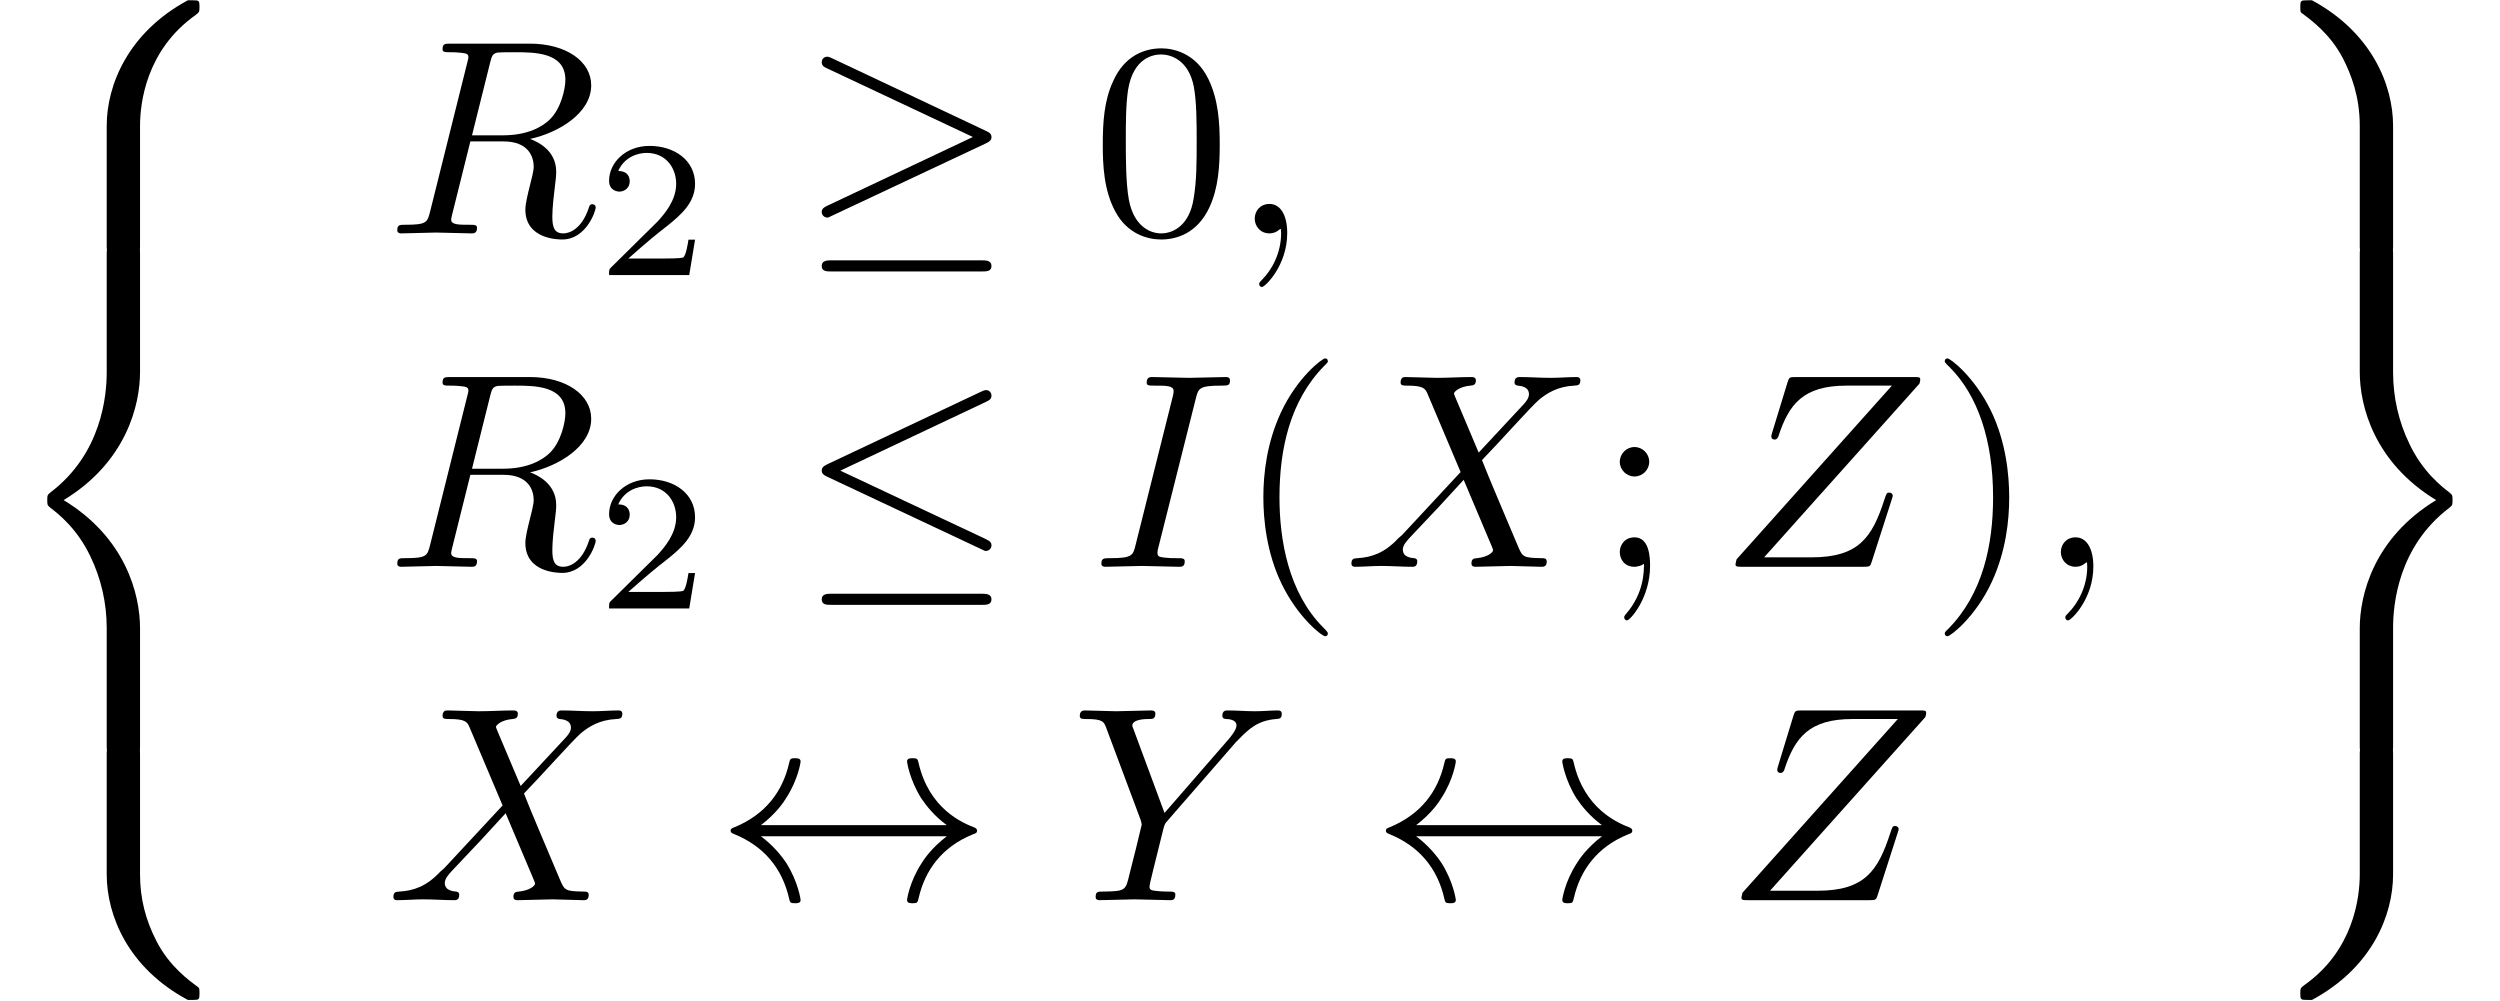
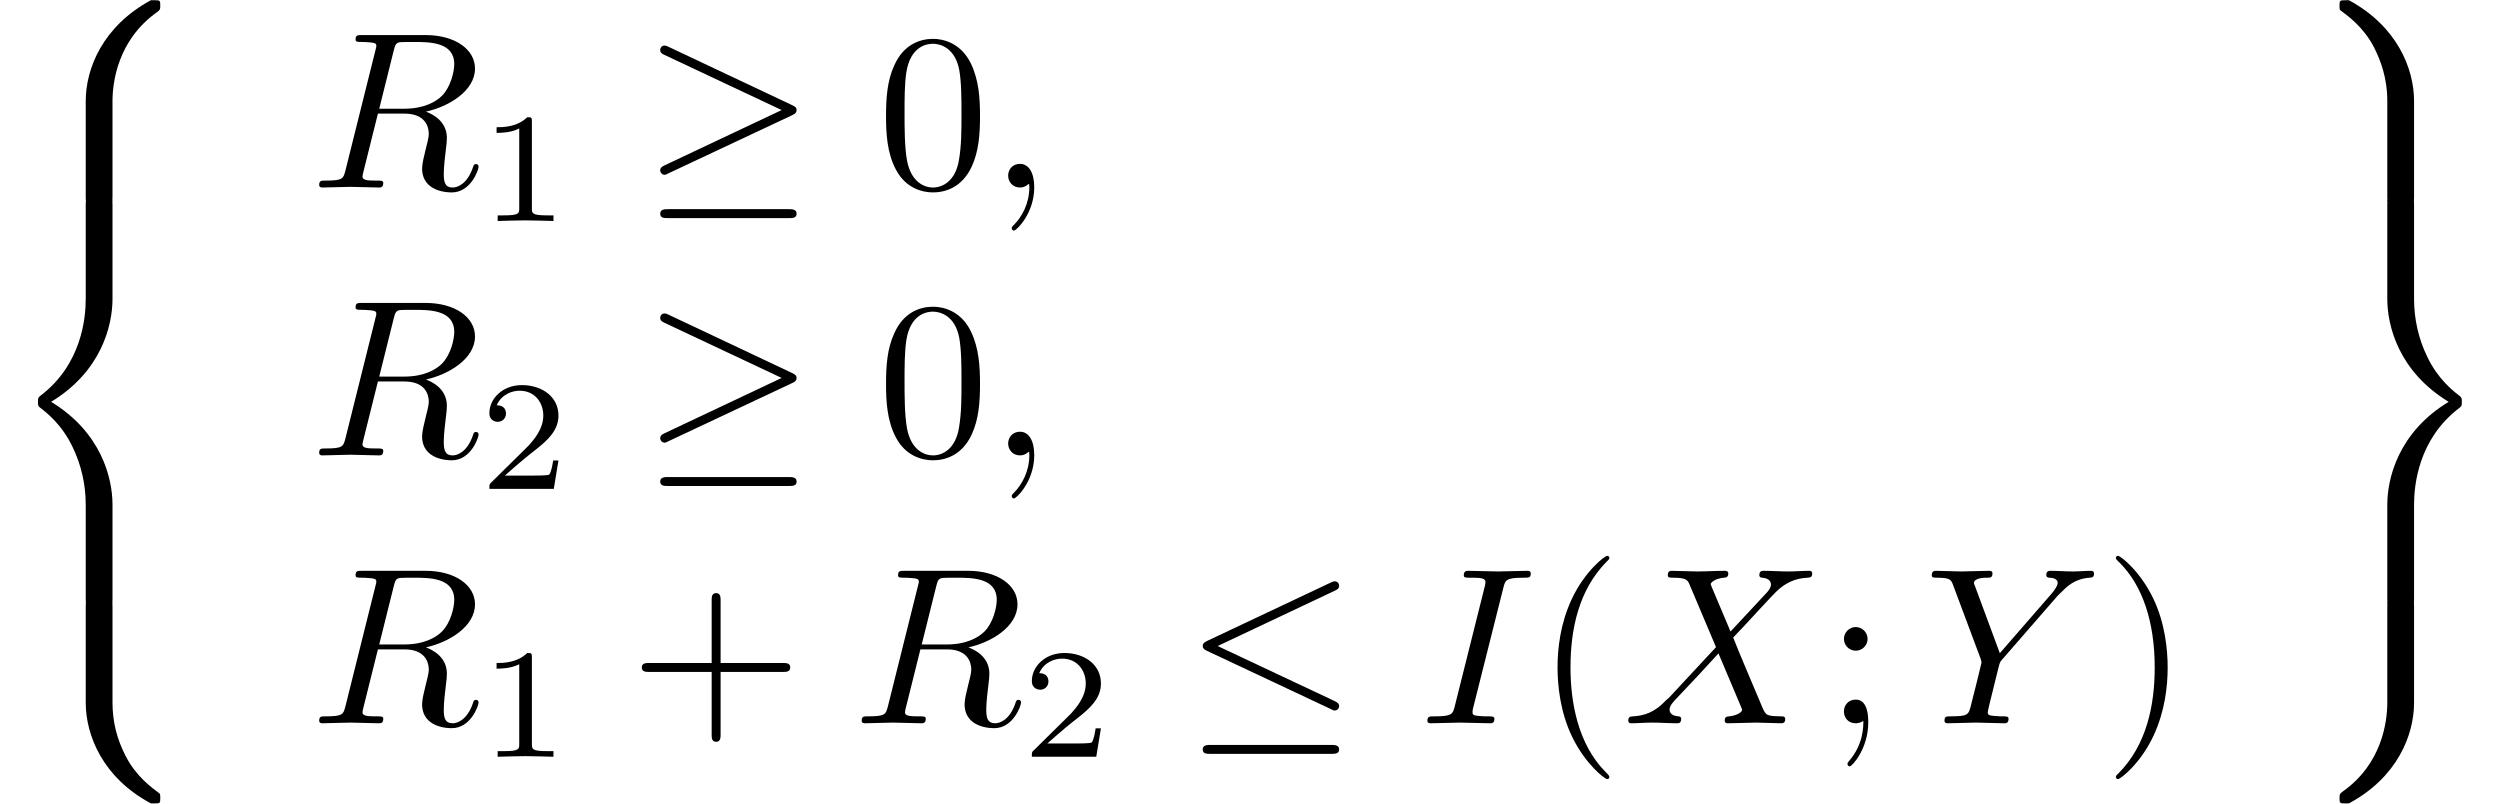
- <svg xmlns="http://www.w3.org/2000/svg" xmlns:xlink="http://www.w3.org/1999/xlink" version="1.1" width="112.953pt" height="45.191pt" viewBox="160.061 -45.191 112.953 45.191">
+ <svg xmlns="http://www.w3.org/2000/svg" xmlns:xlink="http://www.w3.org/1999/xlink" version="1.1" width="140.582pt" height="45.191pt" viewBox="146.247 -45.191 140.582 45.191">
  <defs>
    <path id="g4-56" d="M5.021 4.513C5.021 3.696 5.24 1.793 7.014 .538C7.143 .438 7.153 .428 7.153 .249C7.153 .02 7.143 .01 6.894 .01H6.735C4.593 1.166 3.826 3.049 3.826 4.513V8.797C3.826 9.056 3.836 9.066 4.105 9.066H4.742C5.011 9.066 5.021 9.056 5.021 8.797V4.513Z" />
    <path id="g4-57" d="M3.826 8.797C3.826 9.056 3.836 9.066 4.105 9.066H4.742C5.011 9.066 5.021 9.056 5.021 8.797V4.513C5.021 3.049 4.254 1.166 2.112 .01H1.963C1.704 .01 1.694 .02 1.694 .249C1.694 .428 1.704 .438 1.743 .468C2.052 .697 2.77 1.205 3.238 2.122C3.507 2.66 3.826 3.437 3.826 4.513V8.797Z" />
    <path id="g4-58" d="M6.894 8.956C7.143 8.956 7.153 8.946 7.153 8.717C7.153 8.538 7.143 8.528 7.103 8.498C6.795 8.269 6.077 7.761 5.609 6.844C5.22 6.087 5.021 5.32 5.021 4.453V.169C5.021-.09 5.011-.1 4.742-.1H4.105C3.836-.1 3.826-.09 3.826 .169V4.453C3.826 5.928 4.593 7.811 6.735 8.956H6.894Z" />
    <path id="g4-59" d="M3.826 4.453C3.826 5.32 3.587 7.193 1.833 8.428C1.704 8.528 1.694 8.538 1.694 8.717C1.694 8.946 1.704 8.956 1.963 8.956H2.112C4.264 7.801 5.021 5.918 5.021 4.453V.169C5.021-.09 5.011-.1 4.742-.1H4.105C3.836-.1 3.826-.09 3.826 .169V4.453Z" />
    <path id="g4-60" d="M3.826 17.763C3.826 18.022 3.836 18.032 4.105 18.032H4.742C5.011 18.032 5.021 18.022 5.021 17.763V13.559C5.021 12.354 4.513 10.321 2.281 8.966C4.533 7.601 5.021 5.549 5.021 4.374V.169C5.021-.09 5.011-.1 4.742-.1H4.105C3.836-.1 3.826-.09 3.826 .169V4.384C3.826 5.22 3.646 7.293 1.813 8.687C1.704 8.777 1.694 8.787 1.694 8.966S1.704 9.156 1.813 9.245C2.072 9.445 2.76 9.973 3.238 10.979C3.626 11.776 3.826 12.663 3.826 13.549V17.763Z" />
    <path id="g4-61" d="M5.021 13.549C5.021 12.712 5.2 10.64 7.034 9.245C7.143 9.156 7.153 9.146 7.153 8.966S7.143 8.777 7.034 8.687C6.775 8.488 6.087 7.96 5.609 6.954C5.22 6.157 5.021 5.27 5.021 4.384V.169C5.021-.09 5.011-.1 4.742-.1H4.105C3.836-.1 3.826-.09 3.826 .169V4.374C3.826 5.579 4.334 7.611 6.565 8.966C4.314 10.331 3.826 12.384 3.826 13.559V17.763C3.826 18.022 3.836 18.032 4.105 18.032H4.742C5.011 18.032 5.021 18.022 5.021 17.763V13.549Z" />
-     <path id="g0-20" d="M6.725-5.918C6.834-5.968 6.914-6.017 6.914-6.137C6.914-6.247 6.834-6.336 6.715-6.336C6.665-6.336 6.575-6.296 6.535-6.276L1.026-3.676C.857-3.597 .827-3.527 .827-3.447C.827-3.357 .887-3.288 1.026-3.228L6.535-.638C6.665-.568 6.685-.568 6.715-.568C6.824-.568 6.914-.658 6.914-.767C6.914-.857 6.874-.917 6.705-.996L1.494-3.447L6.725-5.918ZM6.565 1.365C6.735 1.365 6.914 1.365 6.914 1.166S6.705 .966 6.555 .966H1.186C1.036 .966 .827 .966 .827 1.166S1.006 1.365 1.176 1.365H6.565Z" />
-     <path id="g0-21" d="M6.715-3.228C6.854-3.288 6.914-3.357 6.914-3.447C6.914-3.547 6.874-3.606 6.715-3.676L1.225-6.267C1.086-6.336 1.046-6.336 1.026-6.336C.907-6.336 .827-6.247 .827-6.137C.827-6.017 .907-5.968 1.016-5.918L6.247-3.457L1.036-.996C.837-.907 .827-.827 .827-.767C.827-.658 .917-.568 1.026-.568C1.056-.568 1.076-.568 1.205-.638L6.715-3.228ZM6.565 1.365C6.735 1.365 6.914 1.365 6.914 1.166S6.705 .966 6.555 .966H1.186C1.036 .966 .827 .966 .827 1.166S1.006 1.365 1.176 1.365H6.565Z" />
-     <path id="g0-36" d="M1.644-2.69C2.192-3.108 2.461-3.517 2.54-3.646C2.989-4.334 3.068-4.961 3.068-4.971C3.068-5.091 2.949-5.091 2.869-5.091C2.7-5.091 2.69-5.071 2.65-4.892C2.421-3.915 1.833-3.088 .707-2.62C.598-2.58 .558-2.56 .558-2.491S.608-2.401 .707-2.361C1.743-1.933 2.411-1.156 2.66-.04C2.69 .08 2.7 .11 2.869 .11C2.949 .11 3.068 .11 3.068-.01C3.068-.03 2.979-.658 2.56-1.325C2.361-1.624 2.072-1.973 1.644-2.291H8.309C7.761-1.873 7.492-1.465 7.412-1.335C6.964-.648 6.884-.02 6.884-.01C6.884 .11 7.004 .11 7.083 .11C7.253 .11 7.263 .09 7.303-.09C7.532-1.066 8.12-1.903 9.245-2.361C9.365-2.401 9.395-2.421 9.395-2.491S9.335-2.59 9.315-2.6C8.877-2.77 7.671-3.268 7.293-4.941C7.263-5.061 7.253-5.091 7.083-5.091C7.004-5.091 6.884-5.091 6.884-4.971C6.884-4.951 6.974-4.324 7.392-3.656C7.592-3.357 7.88-3.009 8.309-2.69H1.644Z" />
+     <path id="g3-49" d="M2.336-4.435C2.336-4.624 2.322-4.631 2.127-4.631C1.681-4.191 1.046-4.184 .76-4.184V-3.933C.928-3.933 1.388-3.933 1.771-4.129V-.572C1.771-.342 1.771-.251 1.074-.251H.809V0C.934-.007 1.792-.028 2.05-.028C2.267-.028 3.145-.007 3.299 0V-.251H3.034C2.336-.251 2.336-.342 2.336-.572V-4.435Z" />
    <path id="g3-50" d="M3.522-1.269H3.285C3.264-1.116 3.194-.704 3.103-.635C3.048-.593 2.511-.593 2.413-.593H1.13C1.862-1.241 2.106-1.437 2.525-1.764C3.041-2.176 3.522-2.608 3.522-3.271C3.522-4.115 2.783-4.631 1.89-4.631C1.025-4.631 .439-4.024 .439-3.382C.439-3.027 .739-2.992 .809-2.992C.976-2.992 1.179-3.11 1.179-3.361C1.179-3.487 1.13-3.731 .767-3.731C.983-4.226 1.458-4.38 1.785-4.38C2.483-4.38 2.845-3.836 2.845-3.271C2.845-2.664 2.413-2.183 2.19-1.932L.509-.272C.439-.209 .439-.195 .439 0H3.313L3.522-1.269Z" />
    <path id="g1-59" d="M2.022-.01C2.022-.667 1.773-1.056 1.385-1.056C1.056-1.056 .857-.807 .857-.528C.857-.259 1.056 0 1.385 0C1.504 0 1.634-.04 1.733-.13C1.763-.149 1.773-.159 1.783-.159S1.803-.149 1.803-.01C1.803 .727 1.455 1.325 1.126 1.654C1.016 1.763 1.016 1.783 1.016 1.813C1.016 1.883 1.066 1.923 1.116 1.923C1.225 1.923 2.022 1.156 2.022-.01Z" />
    <path id="g1-73" d="M3.726-6.037C3.816-6.396 3.846-6.496 4.633-6.496C4.872-6.496 4.951-6.496 4.951-6.685C4.951-6.804 4.842-6.804 4.802-6.804C4.513-6.804 3.776-6.775 3.487-6.775C3.188-6.775 2.461-6.804 2.162-6.804C2.092-6.804 1.963-6.804 1.963-6.605C1.963-6.496 2.052-6.496 2.242-6.496C2.66-6.496 2.929-6.496 2.929-6.306C2.929-6.257 2.929-6.237 2.909-6.147L1.564-.777C1.474-.408 1.445-.309 .658-.309C.428-.309 .339-.309 .339-.11C.339 0 .458 0 .488 0C.777 0 1.504-.03 1.793-.03C2.092-.03 2.829 0 3.128 0C3.208 0 3.328 0 3.328-.189C3.328-.309 3.248-.309 3.029-.309C2.849-.309 2.8-.309 2.6-.329C2.391-.349 2.351-.389 2.351-.498C2.351-.578 2.371-.658 2.391-.727L3.726-6.037Z" />
    <path id="g1-82" d="M3.736-6.117C3.796-6.356 3.826-6.456 4.015-6.486C4.105-6.496 4.423-6.496 4.623-6.496C5.33-6.496 6.436-6.496 6.436-5.509C6.436-5.171 6.276-4.483 5.888-4.095C5.629-3.836 5.101-3.517 4.204-3.517H3.088L3.736-6.117ZM5.171-3.387C6.177-3.606 7.362-4.304 7.362-5.31C7.362-6.167 6.466-6.804 5.161-6.804H2.321C2.122-6.804 2.032-6.804 2.032-6.605C2.032-6.496 2.122-6.496 2.311-6.496C2.331-6.496 2.521-6.496 2.69-6.476C2.869-6.456 2.959-6.446 2.959-6.316C2.959-6.276 2.949-6.247 2.919-6.127L1.584-.777C1.484-.389 1.465-.309 .677-.309C.498-.309 .408-.309 .408-.11C.408 0 .528 0 .548 0C.827 0 1.524-.03 1.803-.03S2.79 0 3.068 0C3.148 0 3.268 0 3.268-.199C3.268-.309 3.178-.309 2.989-.309C2.62-.309 2.341-.309 2.341-.488C2.341-.548 2.361-.598 2.371-.658L3.029-3.298H4.214C5.121-3.298 5.3-2.74 5.3-2.391C5.3-2.242 5.22-1.933 5.161-1.704C5.091-1.425 5.001-1.056 5.001-.857C5.001 .219 6.197 .219 6.326 .219C7.173 .219 7.522-.787 7.522-.927C7.522-1.046 7.412-1.046 7.402-1.046C7.313-1.046 7.293-.976 7.273-.907C7.024-.169 6.595 0 6.366 0C6.037 0 5.968-.219 5.968-.608C5.968-.917 6.027-1.425 6.067-1.743C6.087-1.883 6.107-2.072 6.107-2.212C6.107-2.979 5.44-3.288 5.171-3.387Z" />
    <path id="g1-88" d="M4.832-4.095L3.995-6.077C3.965-6.157 3.945-6.197 3.945-6.207C3.945-6.267 4.115-6.456 4.533-6.496C4.633-6.506 4.732-6.516 4.732-6.685C4.732-6.804 4.613-6.804 4.583-6.804C4.174-6.804 3.746-6.775 3.328-6.775C3.078-6.775 2.461-6.804 2.212-6.804C2.152-6.804 2.032-6.804 2.032-6.605C2.032-6.496 2.132-6.496 2.262-6.496C2.859-6.496 2.919-6.396 3.009-6.177L4.184-3.397L2.082-1.136L1.953-1.026C1.465-.498 .996-.339 .488-.309C.359-.299 .269-.299 .269-.11C.269-.1 .269 0 .399 0C.697 0 1.026-.03 1.335-.03C1.704-.03 2.092 0 2.451 0C2.511 0 2.63 0 2.63-.199C2.63-.299 2.531-.309 2.511-.309C2.421-.319 2.112-.339 2.112-.618C2.112-.777 2.262-.936 2.381-1.066L3.397-2.142L4.294-3.118L5.3-.737C5.34-.628 5.35-.618 5.35-.598C5.35-.518 5.161-.349 4.772-.309C4.663-.299 4.573-.289 4.573-.12C4.573 0 4.682 0 4.722 0C5.001 0 5.699-.03 5.978-.03C6.227-.03 6.834 0 7.083 0C7.153 0 7.273 0 7.273-.189C7.273-.309 7.173-.309 7.093-.309C6.426-.319 6.406-.349 6.237-.747C5.848-1.674 5.181-3.228 4.951-3.826C5.629-4.523 6.675-5.709 6.994-5.988C7.283-6.227 7.661-6.466 8.259-6.496C8.389-6.506 8.478-6.506 8.478-6.695C8.478-6.705 8.478-6.804 8.349-6.804C8.05-6.804 7.721-6.775 7.412-6.775C7.044-6.775 6.665-6.804 6.306-6.804C6.247-6.804 6.117-6.804 6.117-6.605C6.117-6.535 6.167-6.506 6.237-6.496C6.326-6.486 6.635-6.466 6.635-6.187C6.635-6.047 6.526-5.918 6.446-5.828L4.832-4.095Z" />
    <path id="g1-89" d="M5.948-5.669L6.087-5.808C6.386-6.107 6.715-6.446 7.392-6.496C7.502-6.506 7.592-6.506 7.592-6.685C7.592-6.765 7.542-6.804 7.462-6.804C7.203-6.804 6.914-6.775 6.645-6.775C6.316-6.775 5.968-6.804 5.649-6.804C5.589-6.804 5.46-6.804 5.46-6.615C5.46-6.506 5.559-6.496 5.609-6.496C5.679-6.496 5.968-6.476 5.968-6.267C5.968-6.097 5.738-5.838 5.699-5.788L3.387-3.128L2.291-6.087C2.232-6.227 2.232-6.247 2.232-6.257C2.232-6.496 2.72-6.496 2.819-6.496C2.959-6.496 3.059-6.496 3.059-6.695C3.059-6.804 2.939-6.804 2.909-6.804C2.63-6.804 1.933-6.775 1.654-6.775C1.405-6.775 .787-6.804 .538-6.804C.478-6.804 .349-6.804 .349-6.605C.349-6.496 .448-6.496 .578-6.496C1.176-6.496 1.215-6.406 1.305-6.157L2.531-2.879C2.54-2.849 2.57-2.74 2.57-2.71S2.172-1.076 2.122-.897C1.993-.349 1.983-.319 1.186-.309C.996-.309 .917-.309 .917-.11C.917 0 1.036 0 1.056 0C1.335 0 2.032-.03 2.311-.03S3.308 0 3.587 0C3.656 0 3.776 0 3.776-.199C3.776-.309 3.686-.309 3.497-.309C3.477-.309 3.288-.309 3.118-.329C2.909-.349 2.849-.369 2.849-.488C2.849-.558 2.939-.907 2.989-1.116L3.337-2.521C3.387-2.71 3.397-2.74 3.477-2.829L5.948-5.669Z" />
-     <path id="g1-90" d="M7.173-6.565C7.183-6.605 7.203-6.655 7.203-6.715C7.203-6.804 7.153-6.804 6.954-6.804H2.75C2.511-6.804 2.501-6.795 2.441-6.605L1.893-4.812C1.873-4.762 1.863-4.692 1.863-4.672C1.863-4.663 1.863-4.563 1.983-4.563C2.072-4.563 2.092-4.633 2.112-4.663C2.491-5.838 3.009-6.496 4.563-6.496H6.187L.618-.269C.618-.259 .578-.12 .578-.09C.578 0 .648 0 .827 0H5.161C5.4 0 5.41-.01 5.469-.199L6.177-2.401C6.187-2.441 6.217-2.511 6.217-2.55C6.217-2.6 6.177-2.66 6.087-2.66S5.988-2.62 5.918-2.411C5.479-1.056 5.001-.339 3.308-.339H1.604L7.173-6.565Z" />
+     <path id="g0-20" d="M6.725-5.918C6.834-5.968 6.914-6.017 6.914-6.137C6.914-6.247 6.834-6.336 6.715-6.336C6.665-6.336 6.575-6.296 6.535-6.276L1.026-3.676C.857-3.597 .827-3.527 .827-3.447C.827-3.357 .887-3.288 1.026-3.228L6.535-.638C6.665-.568 6.685-.568 6.715-.568C6.824-.568 6.914-.658 6.914-.767C6.914-.857 6.874-.917 6.705-.996L1.494-3.447L6.725-5.918ZM6.565 1.365C6.735 1.365 6.914 1.365 6.914 1.166S6.705 .966 6.555 .966H1.186C1.036 .966 .827 .966 .827 1.166S1.006 1.365 1.176 1.365H6.565Z" />
+     <path id="g0-21" d="M6.715-3.228C6.854-3.288 6.914-3.357 6.914-3.447C6.914-3.547 6.874-3.606 6.715-3.676L1.225-6.267C1.086-6.336 1.046-6.336 1.026-6.336C.907-6.336 .827-6.247 .827-6.137C.827-6.017 .907-5.968 1.016-5.918L6.247-3.457L1.036-.996C.837-.907 .827-.827 .827-.767C.827-.658 .917-.568 1.026-.568C1.056-.568 1.076-.568 1.205-.638L6.715-3.228ZM6.565 1.365C6.735 1.365 6.914 1.365 6.914 1.166S6.705 .966 6.555 .966H1.186C1.036 .966 .827 .966 .827 1.166S1.006 1.365 1.176 1.365H6.565Z" />
    <path id="g2-40" d="M3.298 2.391C3.298 2.361 3.298 2.341 3.128 2.172C1.883 .917 1.564-.966 1.564-2.491C1.564-4.224 1.943-5.958 3.168-7.203C3.298-7.323 3.298-7.342 3.298-7.372C3.298-7.442 3.258-7.472 3.198-7.472C3.098-7.472 2.202-6.795 1.614-5.529C1.106-4.433 .986-3.328 .986-2.491C.986-1.714 1.096-.508 1.644 .618C2.242 1.843 3.098 2.491 3.198 2.491C3.258 2.491 3.298 2.461 3.298 2.391Z" />
    <path id="g2-41" d="M2.879-2.491C2.879-3.268 2.77-4.473 2.222-5.599C1.624-6.824 .767-7.472 .667-7.472C.608-7.472 .568-7.432 .568-7.372C.568-7.342 .568-7.323 .757-7.143C1.733-6.157 2.301-4.573 2.301-2.491C2.301-.787 1.933 .966 .697 2.222C.568 2.341 .568 2.361 .568 2.391C.568 2.451 .608 2.491 .667 2.491C.767 2.491 1.664 1.813 2.252 .548C2.76-.548 2.879-1.654 2.879-2.491Z" />
+     <path id="g2-43" d="M4.075-2.291H6.854C6.994-2.291 7.183-2.291 7.183-2.491S6.994-2.69 6.854-2.69H4.075V-5.479C4.075-5.619 4.075-5.808 3.875-5.808S3.676-5.619 3.676-5.479V-2.69H.887C.747-2.69 .558-2.69 .558-2.491S.747-2.291 .887-2.291H3.676V.498C3.676 .638 3.676 .827 3.875 .827S4.075 .638 4.075 .498V-2.291Z" />
    <path id="g2-48" d="M4.583-3.188C4.583-3.985 4.533-4.782 4.184-5.519C3.726-6.476 2.909-6.635 2.491-6.635C1.893-6.635 1.166-6.376 .757-5.45C.438-4.762 .389-3.985 .389-3.188C.389-2.441 .428-1.544 .837-.787C1.265 .02 1.993 .219 2.481 .219C3.019 .219 3.776 .01 4.214-.936C4.533-1.624 4.583-2.401 4.583-3.188ZM2.481 0C2.092 0 1.504-.249 1.325-1.205C1.215-1.803 1.215-2.72 1.215-3.308C1.215-3.945 1.215-4.603 1.295-5.141C1.484-6.326 2.232-6.416 2.481-6.416C2.809-6.416 3.467-6.237 3.656-5.25C3.756-4.692 3.756-3.935 3.756-3.308C3.756-2.56 3.756-1.883 3.646-1.245C3.497-.299 2.929 0 2.481 0Z" />
    <path id="g2-59" d="M1.913-3.766C1.913-4.055 1.674-4.294 1.385-4.294S.857-4.055 .857-3.766S1.096-3.238 1.385-3.238S1.913-3.477 1.913-3.766ZM1.724-.11C1.724 .169 1.724 .946 1.086 1.684C1.016 1.763 1.016 1.783 1.016 1.813C1.016 1.883 1.066 1.923 1.116 1.923C1.225 1.923 1.943 1.126 1.943-.03C1.943-.319 1.923-1.056 1.385-1.056C1.036-1.056 .857-.787 .857-.528S1.026 0 1.385 0C1.435 0 1.455 0 1.465-.01C1.534-.02 1.644-.04 1.724-.11Z" />
  </defs>
  <g id="page1" transform="matrix(1.26 0 0 1.26 0 0)">
-     <use x="127.033" y="-35.866" xlink:href="#g4-56" />
-     <use x="127.033" y="-26.899" xlink:href="#g4-60" />
-     <use x="127.033" y="-8.966" xlink:href="#g4-58" />
-     <use x="140.87" y="-27.497" xlink:href="#g1-82" />
-     <use x="148.434" y="-26.003" xlink:href="#g3-50" />
-     <use x="155.671" y="-27.497" xlink:href="#g0-21" />
-     <use x="166.187" y="-27.497" xlink:href="#g2-48" />
-     <use x="171.168" y="-27.497" xlink:href="#g1-59" />
-     <use x="140.87" y="-15.542" xlink:href="#g1-82" />
-     <use x="148.434" y="-14.048" xlink:href="#g3-50" />
-     <use x="155.671" y="-15.542" xlink:href="#g0-20" />
-     <use x="166.187" y="-15.542" xlink:href="#g1-73" />
-     <use x="171.348" y="-15.542" xlink:href="#g2-40" />
-     <use x="175.223" y="-15.542" xlink:href="#g1-88" />
-     <use x="184.258" y="-15.542" xlink:href="#g2-59" />
-     <use x="188.686" y="-15.542" xlink:href="#g1-90" />
-     <use x="196.2" y="-15.542" xlink:href="#g2-41" />
-     <use x="200.074" y="-15.542" xlink:href="#g1-59" />
-     <use x="140.87" y="-3.587" xlink:href="#g1-88" />
-     <use x="152.673" y="-3.587" xlink:href="#g0-36" />
-     <use x="165.403" y="-3.587" xlink:href="#g1-89" />
-     <use x="176.168" y="-3.587" xlink:href="#g0-36" />
-     <use x="188.898" y="-3.587" xlink:href="#g1-90" />
-     <use x="207.823" y="-35.866" xlink:href="#g4-57" />
-     <use x="207.823" y="-26.899" xlink:href="#g4-61" />
-     <use x="207.823" y="-8.966" xlink:href="#g4-59" />
+     <use x="116.069" y="-35.866" xlink:href="#g4-56" />
+     <use x="116.069" y="-26.899" xlink:href="#g4-60" />
+     <use x="116.069" y="-8.966" xlink:href="#g4-58" />
+     <use x="129.906" y="-27.497" xlink:href="#g1-82" />
+     <use x="137.471" y="-26.003" xlink:href="#g3-49" />
+     <use x="144.707" y="-27.497" xlink:href="#g0-21" />
+     <use x="155.223" y="-27.497" xlink:href="#g2-48" />
+     <use x="160.205" y="-27.497" xlink:href="#g1-59" />
+     <use x="129.906" y="-15.542" xlink:href="#g1-82" />
+     <use x="137.471" y="-14.048" xlink:href="#g3-50" />
+     <use x="144.707" y="-15.542" xlink:href="#g0-21" />
+     <use x="155.223" y="-15.542" xlink:href="#g2-48" />
+     <use x="160.205" y="-15.542" xlink:href="#g1-59" />
+     <use x="129.906" y="-3.587" xlink:href="#g1-82" />
+     <use x="137.471" y="-2.092" xlink:href="#g3-49" />
+     <use x="144.154" y="-3.587" xlink:href="#g2-43" />
+     <use x="154.117" y="-3.587" xlink:href="#g1-82" />
+     <use x="161.681" y="-2.092" xlink:href="#g3-50" />
+     <use x="168.918" y="-3.587" xlink:href="#g0-20" />
+     <use x="179.434" y="-3.587" xlink:href="#g1-73" />
+     <use x="184.595" y="-3.587" xlink:href="#g2-40" />
+     <use x="188.469" y="-3.587" xlink:href="#g1-88" />
+     <use x="197.505" y="-3.587" xlink:href="#g2-59" />
+     <use x="201.933" y="-3.587" xlink:href="#g1-89" />
+     <use x="209.931" y="-3.587" xlink:href="#g2-41" />
+     <use x="218.786" y="-35.866" xlink:href="#g4-57" />
+     <use x="218.786" y="-26.899" xlink:href="#g4-61" />
+     <use x="218.786" y="-8.966" xlink:href="#g4-59" />
  </g>
</svg>
